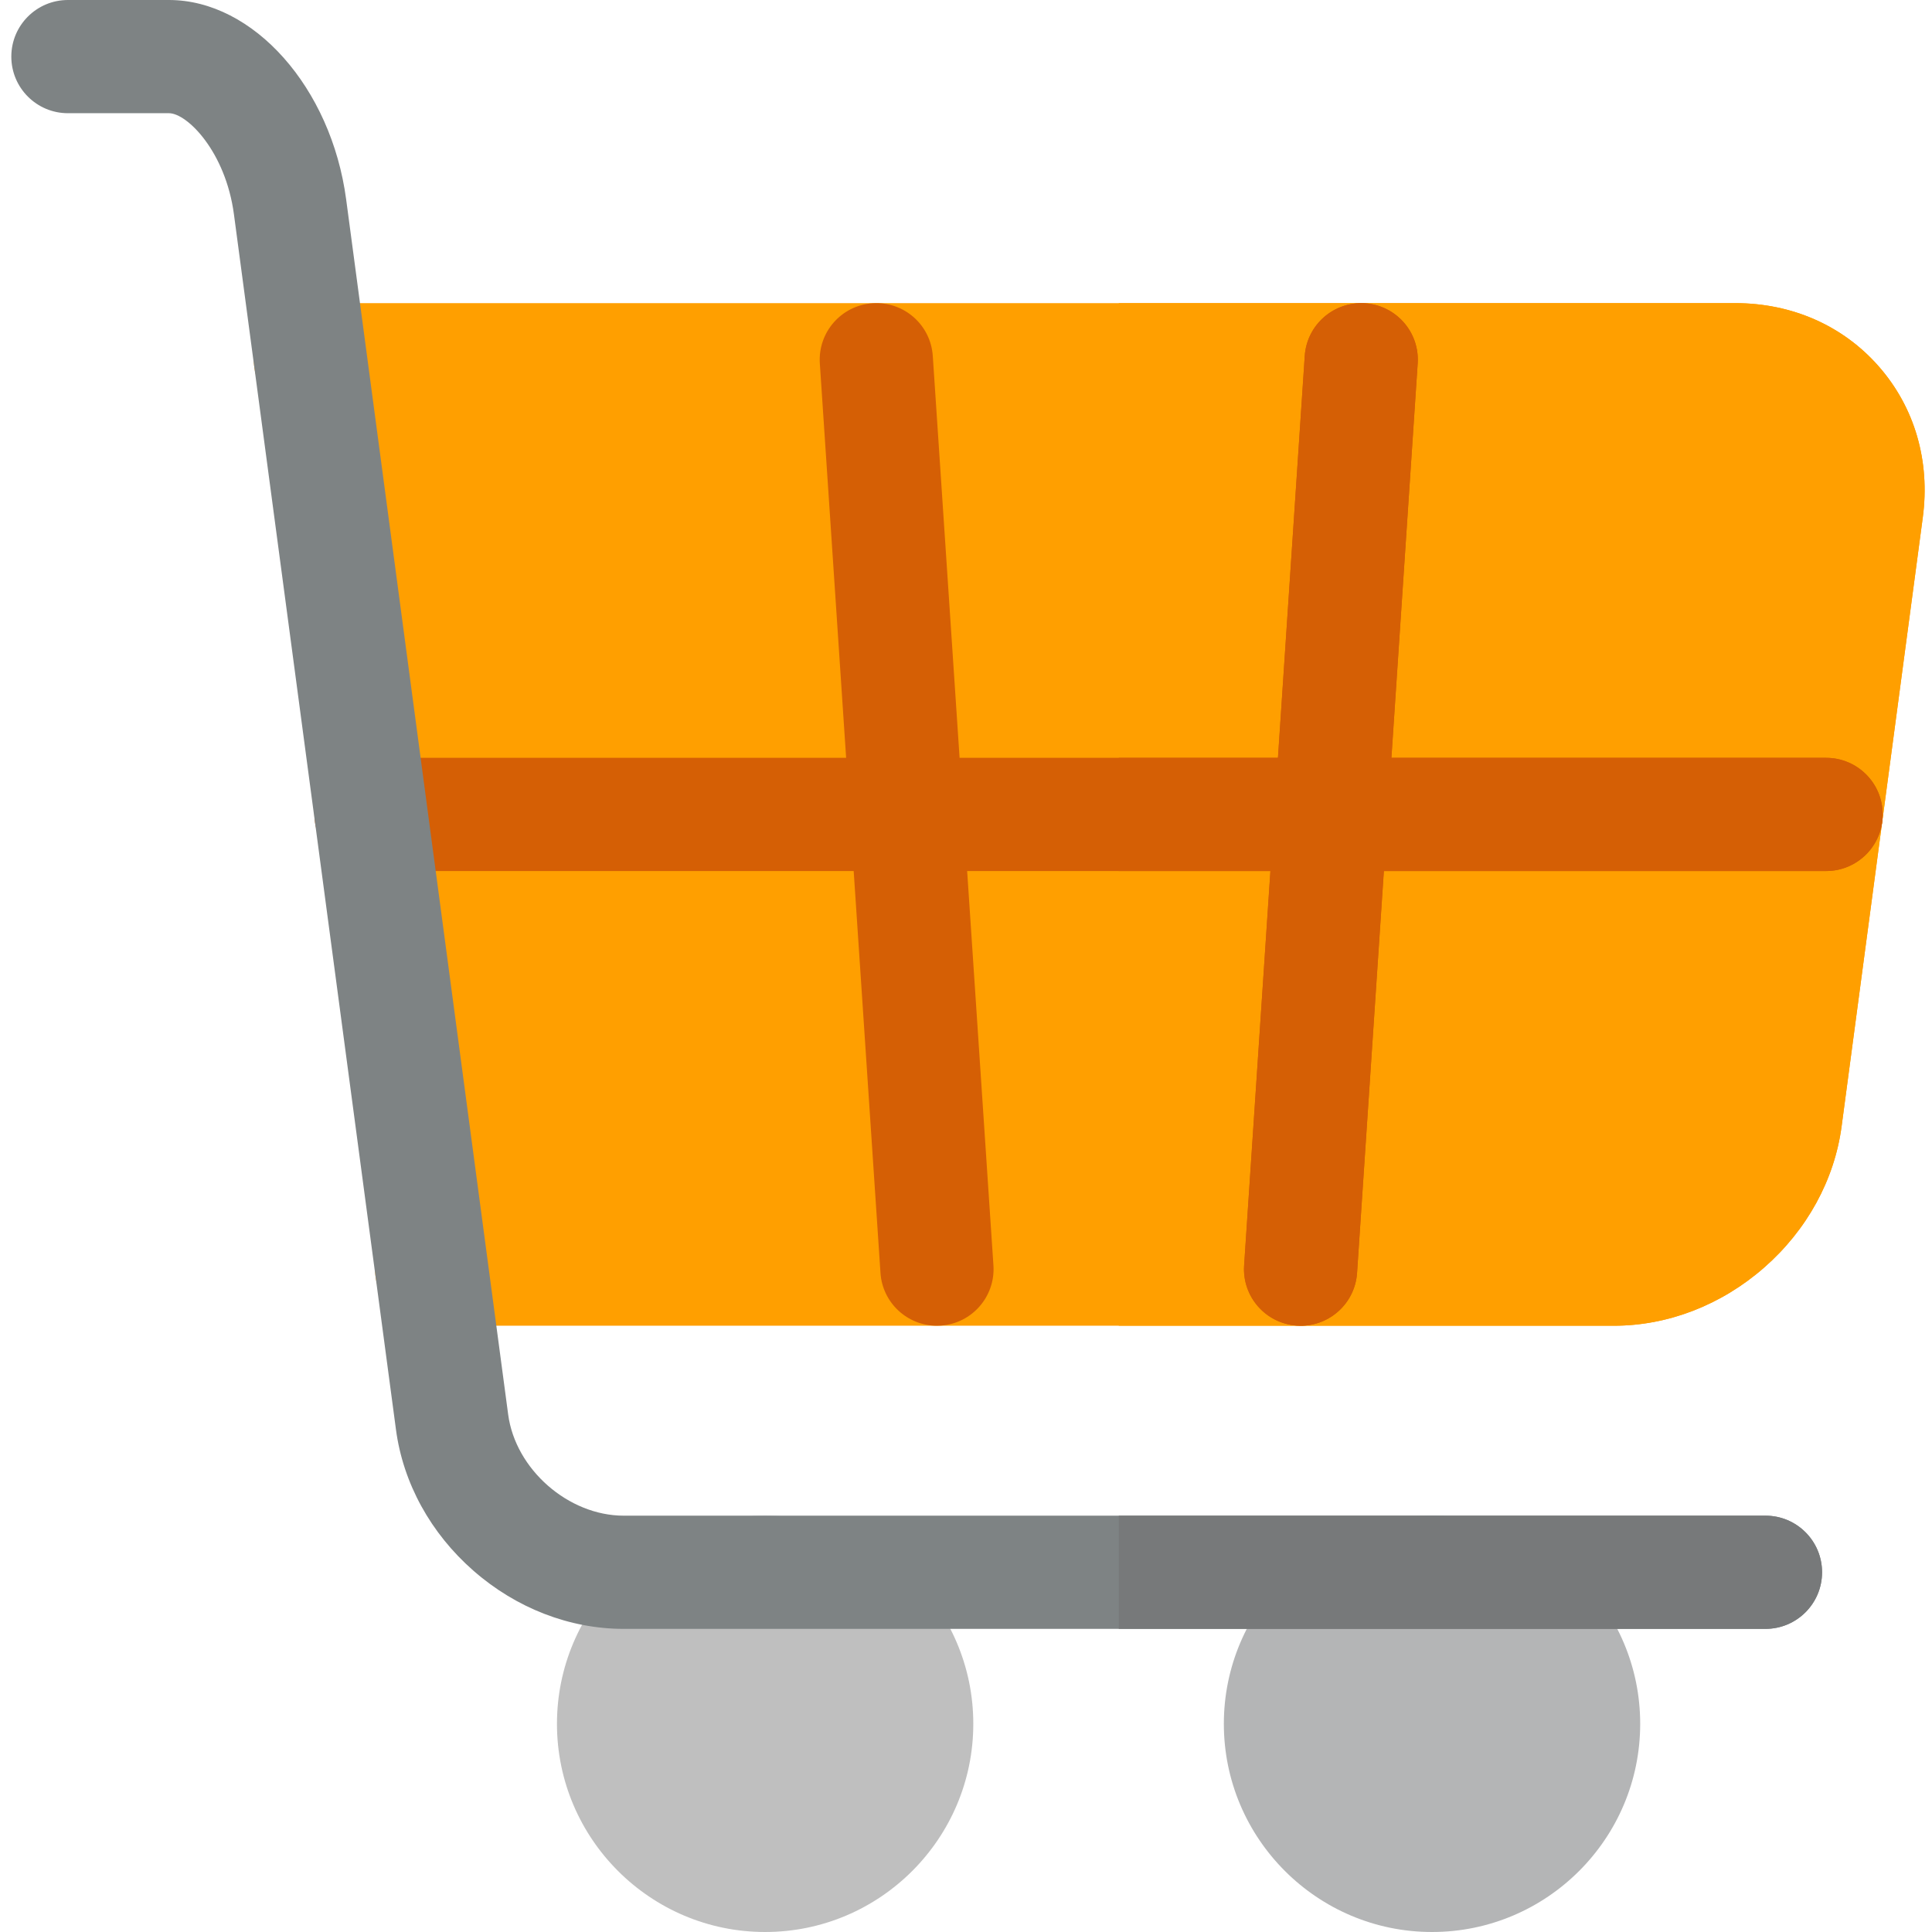
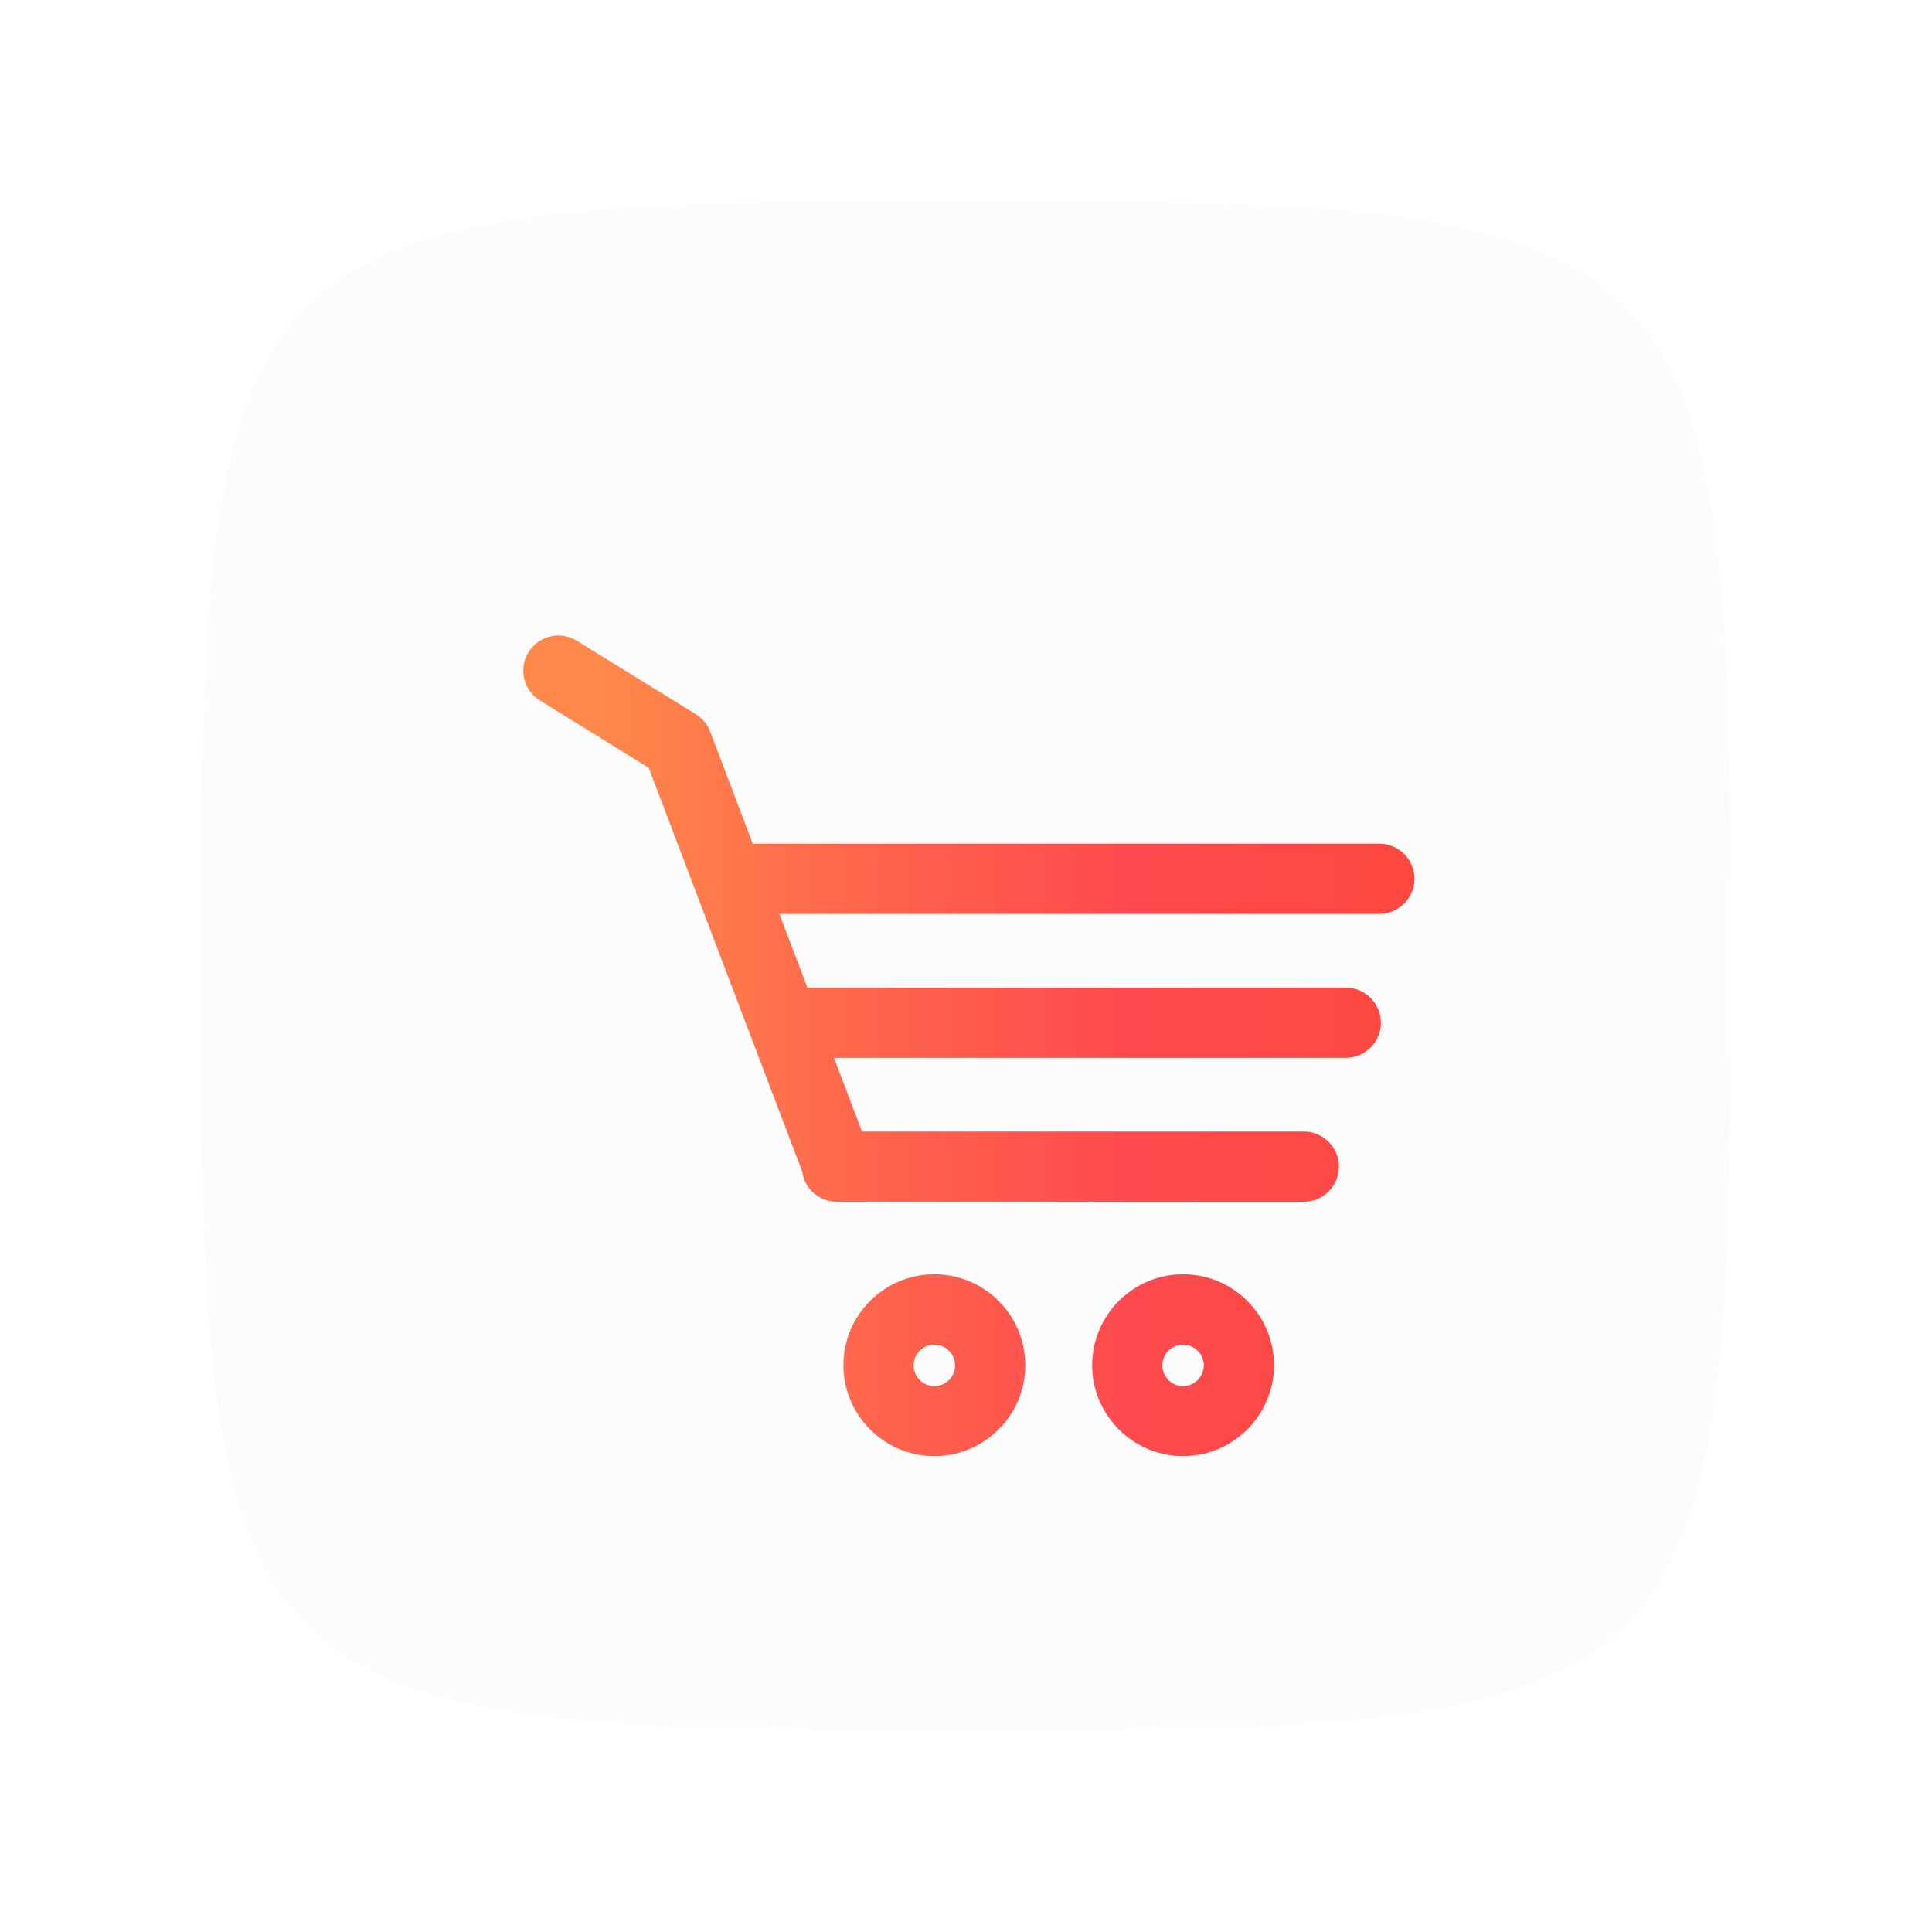
- <svg xmlns="http://www.w3.org/2000/svg" height="512px" viewBox="-3 0 512 512" width="512px" class="">
-   <g>
-     <path d="m199.766 401.668c-30.418 0-55.164 24.746-55.164 55.164 0 30.422 24.746 55.168 55.164 55.168 30.422 0 55.168-24.746 55.168-55.168 0-30.418-24.746-55.164-55.168-55.164zm0 0" fill="#00acb3" data-original="#00ACB3" class="" data-old_color="#00acb3" style="fill:#BFBFBF" />
-     <path d="m376.5 401.668c-30.418 0-55.168 24.746-55.168 55.164 0 30.422 24.75 55.168 55.168 55.168 30.422 0 55.168-24.746 55.168-55.168 0-30.418-24.746-55.164-55.168-55.164zm0 0" fill="#008186" data-original="#008186" class="" data-old_color="#008186" style="fill:#B4B5B6" />
-     <path d="m494.93 97.148c-9.492-10.844-23.023-16.816-38.098-16.816h-377.566c-8.281 0-15 6.719-15 15 0 8.285 6.719 15 15 15h2l28.152 211.148c-7.348.969-13.02 7.242-13.02 14.852 0 8.285 6.715 15 15 15h313.301c14.32 0 28.461-5.473 39.809-15.406 11.352-9.938 18.645-23.23 20.535-37.426l21.516-161.367c1.992-14.941-2.137-29.141-11.629-39.984zm0 0" fill="#ff9f00" data-original="#FF9F00" class="" />
-     <path d="m494.93 97.148c-9.492-10.844-23.023-16.816-38.098-16.816h-163.344v271h131.211c14.32 0 28.461-5.473 39.809-15.406 11.352-9.938 18.645-23.23 20.535-37.426l21.516-161.367c1.992-14.941-2.137-29.141-11.629-39.984zm0 0" fill="#e47500" data-original="#E47500" class="active-path" style="fill:#FF9F00" data-old_color="#e47500" />
-     <path d="m480.934 200.832h-115.195l6.965-104.5c.555-8.27-5.703-15.414-13.969-15.965-8.258-.531-15.414 5.703-15.965 13.969l-7.098 106.496h-84.371l-7.102-106.496c-.551-8.266-7.676-14.523-15.965-13.969-8.266.551-14.52 7.695-13.969 15.965l6.969 104.5h-125.902c-8.281 0-15 6.719-15 15 0 8.285 6.719 15 15 15h127.902l7.102 106.5c.527 7.926 7.125 14.004 14.953 14.004.336 0 .672-.016 1.012-.035 8.266-.551 14.52-7.699 13.969-15.965l-6.965-104.504h80.367l-6.969 104.504c-.551 8.266 5.703 15.414 13.973 15.965.34.023.676.035 1.012.035 7.828 0 14.422-6.078 14.949-14.004l7.102-106.5h117.195c8.285 0 15-6.715 15-15 0-8.281-6.715-15-15-15zm0 0" fill="#d55f05" data-original="#D55F05" class="" />
-     <path d="m480.934 200.832h-115.195l6.965-104.5c.555-8.27-5.703-15.414-13.969-15.965-8.258-.531-15.414 5.703-15.965 13.969l-7.098 106.496h-42.188v30h40.188l-6.969 104.504c-.551 8.266 5.703 15.414 13.969 15.965.34.023.68.035 1.016.035 7.828 0 14.422-6.078 14.949-14.004l7.102-106.5h117.195c8.285 0 15-6.715 15-15 0-8.281-6.715-15-15-15zm0 0" fill="#a24603" data-original="#A24603" class="" style="fill:#D55F05" data-old_color="#a24603" />
-     <path d="m464.867 431.668h-302.59c-14.32 0-28.457-5.473-39.809-15.41s-18.645-23.227-20.535-37.422l-42.938-322.039c-2.215-16.621-12.406-26.797-17.219-26.797h-26.777c-8.285 0-15-6.715-15-15s6.715-15 15-15h26.777c22.379 0 43.004 23.207 46.957 52.832l42.938 322.035c1.934 14.527 15.953 26.801 30.605 26.801h302.59c8.285 0 15 6.715 15 15 0 8.281-6.715 15-15 15zm0 0" fill="#a8ebfa" data-original="#A8EBFA" class="" data-old_color="#a8ebfa" style="fill:#7E8384" />
-     <path d="m464.867 401.668h-171.379v30h171.379c8.285 0 15-6.719 15-15 0-8.285-6.715-15-15-15zm0 0" fill="#76e2f8" data-original="#76E2F8" class="" style="fill:#77797A" data-old_color="#76e2f8" />
+ <svg xmlns="http://www.w3.org/2000/svg" id="SvgjsSvg1041" width="288" height="288" version="1.1">
+   <path id="SvgjsPath1052" d="M 144,0 C 5,0 0,5 0,144 0,283 5,288 144,288 283,288 288,283 288,144 288,5 283,0 144,0 Z" fill="#fcfcfc" transform="matrix(0.7916,0,0,0.7916,30.0096,30.0096)" />
+   <defs id="SvgjsDefs1042" />
+   <g id="SvgjsG1043" transform="matrix(0.4652,0,0,0.4652,77.23877,83.37558)">
+     <svg version="1.1" id="Layer_1" x="0px" y="0px" viewBox="-49 141 512 512" xml:space="preserve" width="288" height="288">
+       <style type="text/css">.st0{fill:none;} .st1{fill:url(#XMLID_2_);} .st2{fill:url(#XMLID_3_);} .st3{fill:url(#XMLID_4_);}</style>
+       <g id="XMLID_76_" fill="#000000" class="color000 svgShape">
+         <path id="XMLID_429_" class="st0" d="M188.1 588.3c-6.5 0-11.8 5.3-11.8 11.8s5.3 11.8 11.8 11.8 11.8-5.3 11.8-11.8-5.3-11.8-11.8-11.8z" fill="none" />
+         <path id="XMLID_508_" class="st0" d="M329.8 588.3c-6.5 0-11.8 5.3-11.8 11.8s5.3 11.8 11.8 11.8 11.8-5.3 11.8-11.8-5.3-11.8-11.8-11.8z" fill="none" />
+         <linearGradient id="XMLID_2_" gradientUnits="userSpaceOnUse" x1="-1" y1="345.707" x2="455.741" y2="345.707">
+           <stop offset="0" stop-color="#FF884B" />
+           <stop offset="0.35" stop-color="#FF634C" />
+           <stop offset="0.655" stop-color="#FE4A4F" />
+           <stop offset="1" stop-color="#FE4840" />
+         </linearGradient>
+         <path id="XMLID_509_" class="st1" d="M441.6 343c11 0 20-9 20-20s-9-20-20-20h-355c-.6 0-1.3 0-1.9.1l-24.3-63.9c-.1-.2-.1-.3-.2-.5-.1-.4-.3-.7-.5-1.1-.1-.3-.3-.5-.4-.8-.2-.3-.3-.6-.5-.9-.2-.3-.3-.5-.5-.8-.2-.3-.4-.6-.6-.8-.2-.3-.4-.5-.6-.8-.2-.2-.4-.5-.6-.7-.2-.3-.5-.5-.7-.7-.2-.2-.4-.4-.7-.6-.3-.2-.5-.5-.8-.7-.2-.2-.4-.4-.7-.5-.3-.2-.6-.4-.9-.7-.1-.1-.3-.2-.4-.3l-67.9-41.9c-9.4-5.8-21.7-2.9-27.5 6.5-5.8 9.4-2.9 21.7 6.5 27.5l62 38.4 87.4 229.9c1.3 9.8 9.7 17.3 19.8 17.3h266c11 0 20-9 20-20s-9-20-20-20H146.9l-16-42h291.6c11 0 20-9 20-20s-9-20-20-20H115.8l-16-42h341.8z" fill="url(#XMLID_2_)" />
+         <linearGradient id="XMLID_3_" gradientUnits="userSpaceOnUse" x1="-1" y1="600.1" x2="455.741" y2="600.1">
+           <stop offset="0" stop-color="#FF884B" />
+           <stop offset="0.35" stop-color="#FF634C" />
+           <stop offset="0.655" stop-color="#FE4A4F" />
+           <stop offset="1" stop-color="#FE4840" />
+         </linearGradient>
+         <path id="XMLID_512_" class="st2" d="M188.1 548.3c-28.6 0-51.8 23.3-51.8 51.8s23.3 51.8 51.8 51.8 51.8-23.3 51.8-51.8-23.2-51.8-51.8-51.8zm0 63.7c-6.5 0-11.8-5.3-11.8-11.8s5.3-11.8 11.8-11.8 11.8 5.3 11.8 11.8-5.3 11.8-11.8 11.8z" fill="url(#XMLID_3_)" />
+         <linearGradient id="XMLID_4_" gradientUnits="userSpaceOnUse" x1="-1" y1="600.1" x2="455.741" y2="600.1">
+           <stop offset="0" stop-color="#FF884B" />
+           <stop offset="0.35" stop-color="#FF634C" />
+           <stop offset="0.655" stop-color="#FE4A4F" />
+           <stop offset="1" stop-color="#FE4840" />
+         </linearGradient>
+         <path id="XMLID_517_" class="st3" d="M329.8 548.3c-28.6 0-51.8 23.3-51.8 51.8s23.3 51.8 51.8 51.8 51.8-23.3 51.8-51.8-23.2-51.8-51.8-51.8zm0 63.7c-6.5 0-11.8-5.3-11.8-11.8s5.3-11.8 11.8-11.8 11.8 5.3 11.8 11.8-5.3 11.8-11.8 11.8z" fill="url(#XMLID_4_)" />
+       </g>
+     </svg>
  </g>
</svg>
